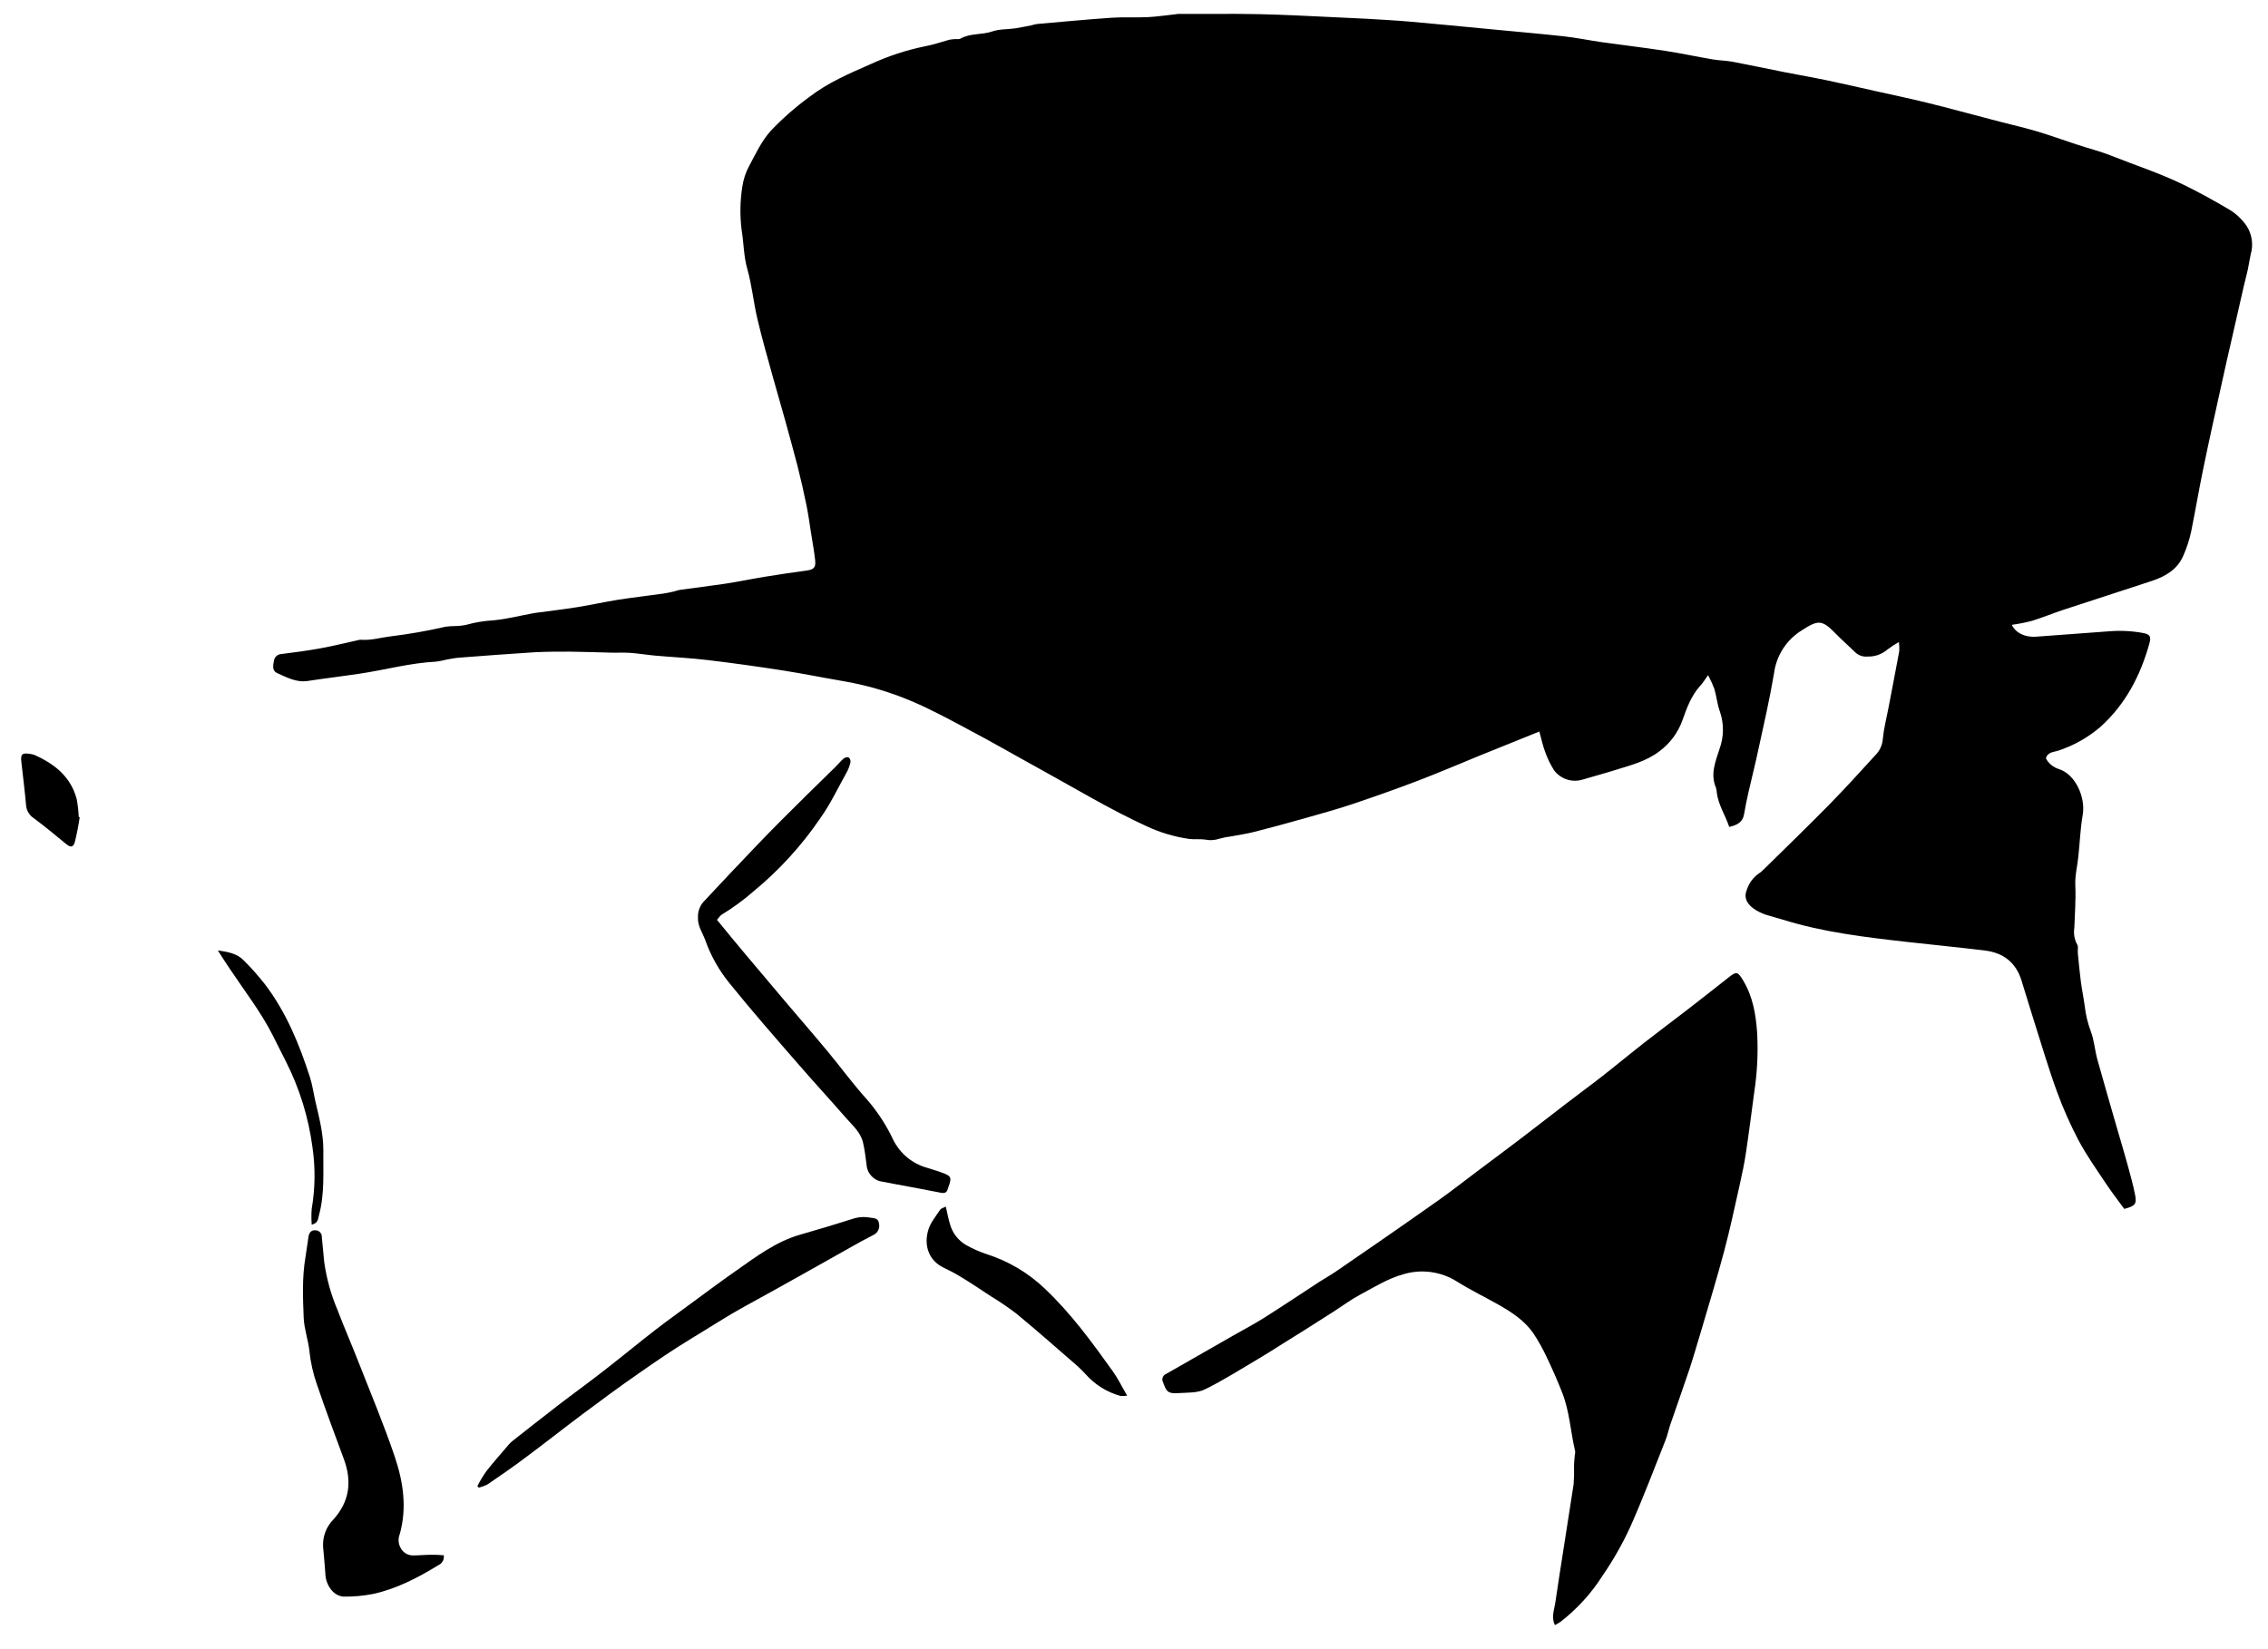
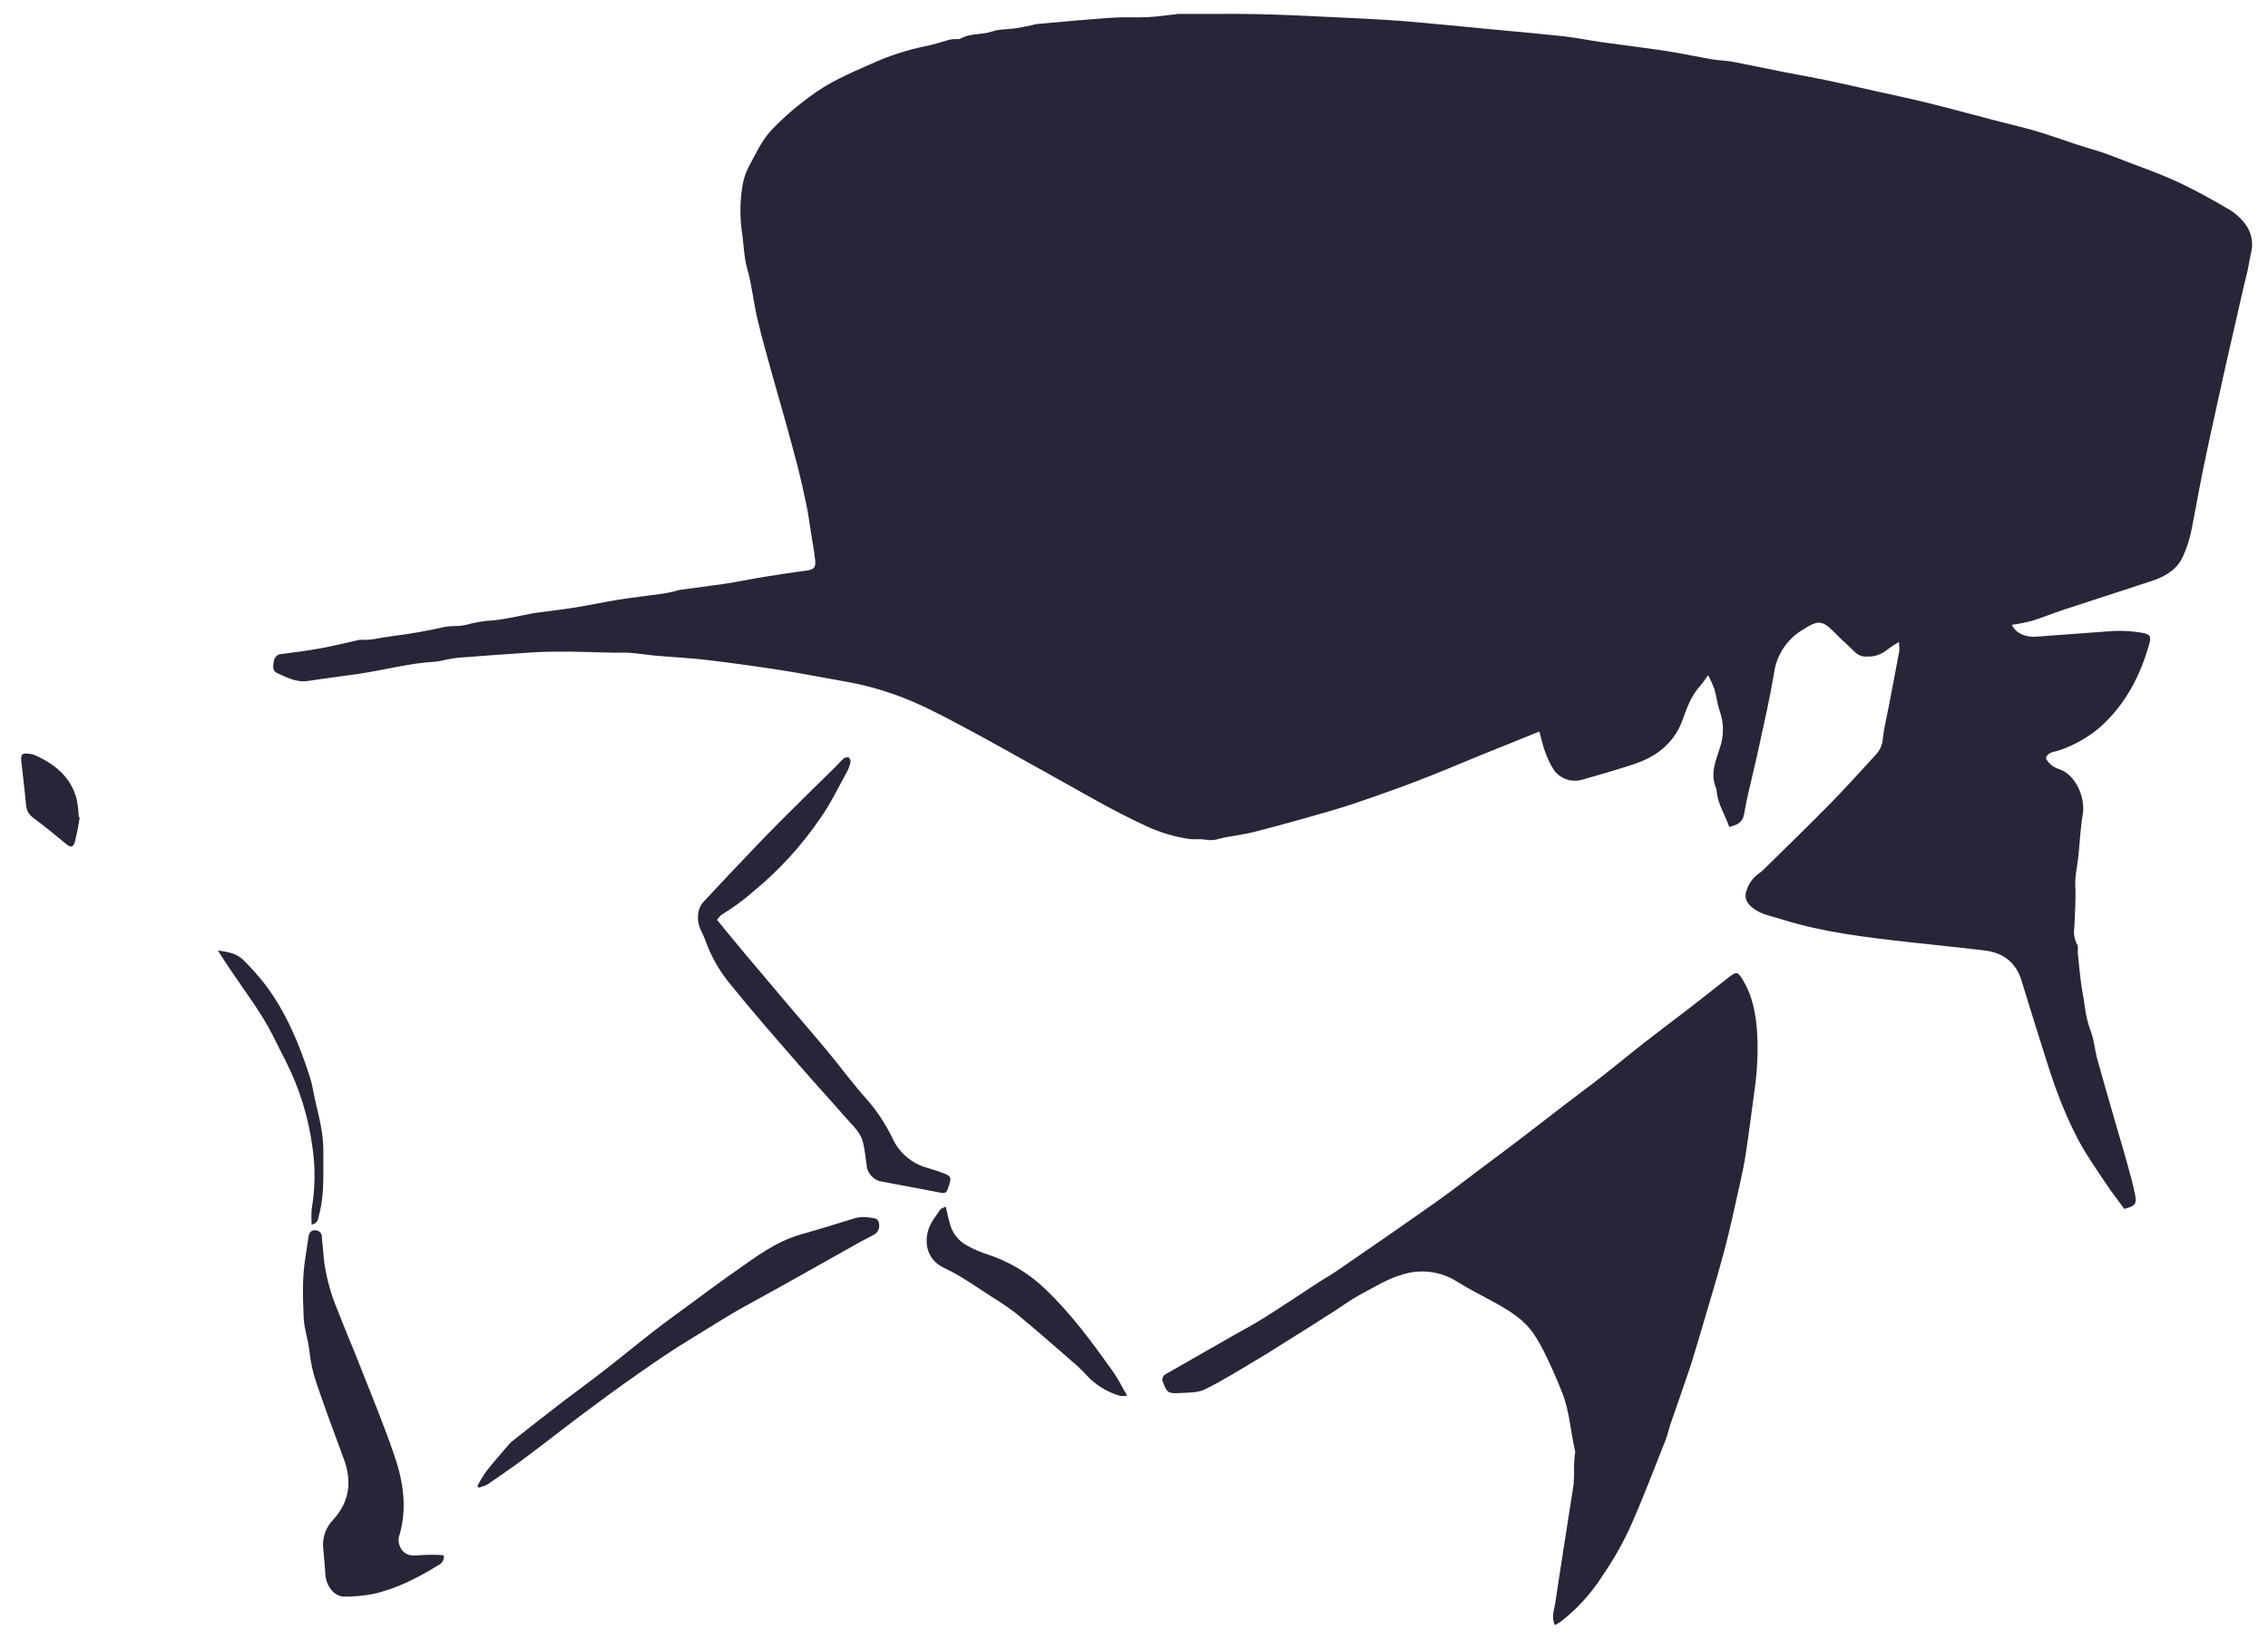
<svg xmlns="http://www.w3.org/2000/svg" id="Layer_1" data-name="Layer 1" viewBox="0 0 571.67 415.49">
+   <style>path{fill:#2a2438}@media(prefers-color-scheme:dark){path{fill:#f0eef6}}</style>
  <path d="M507.1,157.52c.92,2,3.24,3.16,6,3q9.2-.66,18.41-1.36a32.79,32.79,0,0,1,8.57.4c1.82.33,2.19.85,1.7,2.64-2.24,8.07-6,15.31-12.29,21a31.22,31.22,0,0,1-10.57,6c-1.19.43-2.81.32-3.23,2a5.58,5.58,0,0,0,3.27,2.68c4.24,1.34,6.78,7.24,6,11.59-.59,3.44-.72,6.95-1.09,10.43-.25,2.45-.89,4.91-.77,7.34.17,3.59-.13,7.15-.25,10.72a6.49,6.49,0,0,0,.73,4.16c.34.51.08,1.4.15,2.11.23,2.37.45,4.74.75,7.1.27,2.13.72,4.23,1,6.35A27,27,0,0,0,527,260c.85,2.21,1,4.66,1.63,7,1.72,6.21,3.54,12.39,5.32,18.59.77,2.66,1.58,5.3,2.31,8,.69,2.52,1.39,5,1.9,7.58.48,2.4,0,2.88-2.72,3.6-1.55-2.14-3.21-4.27-4.7-6.51-2.34-3.51-4.8-7-6.77-10.67a99.58,99.58,0,0,1-5.52-12.46c-2.06-5.61-3.72-11.36-5.53-17-1.15-3.64-2.25-7.29-3.38-10.94-1.4-4.54-4.6-7-9.19-7.55-6.55-.81-13.13-1.44-19.69-2.18-10.62-1.2-21.24-2.45-31.48-5.67-2.48-.78-5.13-1.17-7.33-2.85-1.63-1.25-2.36-2.78-1.52-4.7a8,8,0,0,1,2.95-4,7.2,7.2,0,0,0,1.29-1.06c5.57-5.49,11.19-10.92,16.67-16.5,4-4.09,7.87-8.36,11.74-12.6a6.4,6.4,0,0,0,1.61-3.88c.24-2.52.89-5,1.37-7.51.93-4.85,1.87-9.7,2.77-14.56a12.26,12.26,0,0,0-.1-2.27,24.75,24.75,0,0,0-2.87,1.88,7.36,7.36,0,0,1-5.07,1.78,3.91,3.91,0,0,1-3.05-1.06c-1.32-1.28-2.68-2.51-4-3.78-.34-.33-.65-.7-1-1-3.4-3.52-4.43-3.4-8.48-.77a15,15,0,0,0-7,10.82c-1.1,6.53-2.58,13-4,19.47-.76,3.58-1.67,7.13-2.48,10.7-.4,1.78-.77,3.57-1.07,5.37-.34,2-1.68,2.72-3.74,3.2-1-3-2.76-5.54-3.14-8.69a4.63,4.63,0,0,0-.2-1.18c-1.49-3.44-.12-6.61.9-9.82a14,14,0,0,0,.1-9.35c-.67-1.84-.86-3.86-1.41-5.76a27.88,27.88,0,0,0-1.58-3.46c-.82,1.13-1.33,2-2,2.69-2.24,2.5-3.36,5.55-4.45,8.64a16.77,16.77,0,0,1-5.74,7.8c-3.39,2.63-7.44,3.6-11.38,4.84-2.66.84-5.35,1.54-8,2.34a6.57,6.57,0,0,1-7.23-2.3,22.81,22.81,0,0,1-2.29-4.71c-.58-1.54-.91-3.17-1.44-5.09l-14.87,6c-5.24,2.14-10.44,4.38-15.73,6.4s-10.9,4-16.41,5.86c-4.22,1.41-8.52,2.58-12.81,3.8-4,1.12-8,2.22-12,3.23-1.92.49-3.89.77-5.84,1.14a20.3,20.3,0,0,0-3,.59,6.69,6.69,0,0,1-3.52.23c-1.32-.21-2.71,0-4-.16A38,38,0,0,1,289,208.29c-9.18-4.2-17.79-9.42-26.61-14.27-6.23-3.42-12.4-7-18.67-10.3-4.5-2.41-9-4.83-13.71-6.86a78.52,78.52,0,0,0-17.89-5.22c-4.87-.83-9.71-1.82-14.58-2.58-6.39-1-12.79-1.9-19.21-2.66-4.42-.53-8.89-.73-13.33-1.13-2-.18-4.08-.54-6.14-.68-1.66-.12-3.34,0-5-.06-3.43-.07-6.85-.22-10.28-.25-2.86,0-5.74,0-8.6.14-6.46.4-12.92.9-19.38,1.39-1,.08-2,.3-3.07.48a21.54,21.54,0,0,1-2.59.51c-6.64.33-13,2.12-19.59,3.09-4.25.63-8.52,1.13-12.77,1.78-2.91.45-5.31-.92-7.76-2-1.23-.56-1-1.89-.79-3a2,2,0,0,1,1.91-1.79c3.24-.4,6.48-.83,9.69-1.41s6.37-1.37,9.56-2.07a2.52,2.52,0,0,1,.71-.12c2.58.22,5-.54,7.56-.85A135.91,135.91,0,0,0,112.31,158a18.8,18.8,0,0,1,2.39-.17,14.14,14.14,0,0,0,2.85-.32,31.88,31.88,0,0,1,6.8-1.12c3.3-.3,6.55-1.14,9.83-1.75.23,0,.47-.09.71-.12,3.55-.48,7.11-.89,10.65-1.46s6.86-1.32,10.31-1.87c3.77-.59,7.58-1,11.37-1.55.85-.12,1.7-.32,2.55-.5.54-.12,1.06-.35,1.61-.43,3.79-.53,7.59-1,11.38-1.55,3.38-.52,6.74-1.22,10.12-1.77s6.9-1.08,10.36-1.54c1.85-.25,2.43-.73,2.23-2.61-.26-2.37-.7-4.72-1.07-7.07s-.66-4.58-1.13-6.84c-.67-3.27-1.41-6.54-2.23-9.78-1-3.86-2.06-7.69-3.12-11.53-1-3.53-2-7-3-10.59-1.37-5-2.84-10-4-15-1-4.17-1.38-8.49-2.55-12.6-.94-3.29-.89-6.61-1.44-9.89a38.61,38.61,0,0,1,.16-10.74,15.77,15.77,0,0,1,1.78-5.43c1.6-3,3.12-6.24,5.37-8.75a72,72,0,0,1,9.67-8.51c4.71-3.65,10.19-6,15.59-8.36a62.63,62.63,0,0,1,13.8-4.51c2-.37,4-1.07,5.92-1.6a8.47,8.47,0,0,1,1.43-.18c.47-.05,1.05.1,1.42-.11,2.5-1.44,5.42-.91,8.06-1.83,1.76-.61,3.77-.49,5.66-.76,1.41-.2,2.79-.51,4.19-.78a13.36,13.36,0,0,1,1.39-.33c6.29-.55,12.57-1.15,18.86-1.58,3-.21,6,0,9.07-.15,2.23-.11,4.45-.45,6.68-.68a7.74,7.74,0,0,1,.95-.13h11.47c1.51,0,3-.06,4.54,0,3.1,0,6.21.1,9.31.2,2.78.09,5.56.23,8.34.36l7.84.37c2.07.1,4.14.18,6.21.3,3.57.22,7.15.4,10.71.71,6.66.58,13.32,1.25,20,1.88,6.26.6,12.54,1.14,18.79,1.82,3.17.35,6.3,1,9.45,1.46,5.36.76,10.74,1.38,16.08,2.2,4,.61,8,1.48,12,2.16,1.64.28,3.32.29,5,.59,4.38.83,8.74,1.77,13.12,2.63,3.59.71,7.21,1.33,10.8,2.08,4,.83,7.94,1.76,11.91,2.64,4.43,1,8.88,1.91,13.29,3,5.41,1.33,10.77,2.81,16.16,4.21,3.71,1,7.44,1.82,11.12,2.89,3.43,1,6.79,2.24,10.19,3.35,2.95,1,6,1.73,8.87,2.88,6.14,2.44,12.43,4.47,18.4,7.4,3.89,1.9,7.64,4,11.34,6.17A14.14,14.14,0,0,1,566.31,57a8.69,8.69,0,0,1,1,7.13c-.28,1.22-.44,2.47-.7,3.7s-.67,2.74-1,4.12q-1.47,6.42-2.92,12.83c-1,4.35-2,8.69-2.93,13-1.49,6.76-3,13.51-4.39,20.29-1.1,5.3-2,10.66-3.08,16a31.21,31.21,0,0,1-2,6.09c-1.48,3.4-4.46,5.15-7.8,6.26-7.4,2.47-14.85,4.82-22.26,7.27-2.72.89-5.36,2-8.09,2.84A45.13,45.13,0,0,1,507.1,157.52Z" />
  <path d="M391.92,409.7c-.95-2.08-.17-3.81.08-5.48,1.48-10,3.12-20,4.64-30a40.31,40.31,0,0,0,.11-4.54c0-1,.12-1.9.19-2.85a3.32,3.32,0,0,0,.1-.92c-1.17-4.92-1.4-10.06-3.27-14.81q-1.75-4.45-3.82-8.76a45.5,45.5,0,0,0-3.49-6.26c-2.18-3.14-5.34-5.21-8.6-7.08-3.52-2-7.22-3.77-10.65-5.94a16.45,16.45,0,0,0-13.61-1.78c-3.77,1.05-7.24,3.23-10.75,5.1-2.24,1.19-4.3,2.73-6.44,4.11l-7.86,5c-1.75,1.11-3.51,2.19-5.26,3.28-2,1.26-4,2.56-6.07,3.77-4.47,2.63-8.85,5.44-13.5,7.72-1.88.93-4.34.8-6.55.94-2.72.18-3.13-.23-4-2.71a1.48,1.48,0,0,1,.62-2.05c.55-.32,1.12-.63,1.67-.94l15.38-8.8c2.63-1.5,5.33-2.91,7.89-4.54,4.65-2.93,9.21-6,13.82-9,1.41-.91,2.88-1.72,4.26-2.67q5.83-4,11.61-8c4.9-3.41,9.82-6.79,14.67-10.26,3.05-2.18,6-4.5,9-6.75,3.77-2.83,7.55-5.64,11.3-8.49s7.56-5.84,11.36-8.75c3-2.32,6.12-4.58,9.13-6.94,3.46-2.7,6.83-5.51,10.29-8.22s7.23-5.51,10.82-8.28,7.3-5.69,10.93-8.55c1.78-1.41,2.13-1.22,3.36.77,2.55,4.15,3.3,8.69,3.63,13.44a72.85,72.85,0,0,1-.72,14.76c-.69,5.14-1.34,10.28-2.11,15.41-.4,2.66-.95,5.29-1.54,7.91-1.26,5.6-2.44,11.23-3.92,16.77-1.78,6.7-3.81,13.32-5.77,20-1,3.28-1.93,6.57-3,9.83-1.56,4.68-3.23,9.32-4.83,14-.44,1.28-.69,2.62-1.19,3.88-2.91,7.32-5.69,14.7-8.89,21.89A82,82,0,0,1,404,397.14,45.89,45.89,0,0,1,393.3,408.9C392.93,409.16,392.52,409.35,391.92,409.7Z" />
  <path d="M111.86,392.09a2.35,2.35,0,0,1-1.45,2.54c-5.12,3.15-10.45,5.91-16.36,7.21a36.68,36.68,0,0,1-7.62.67,4.35,4.35,0,0,1-2.63-1.36A6.85,6.85,0,0,1,82,396.57c-.14-2.15-.36-4.3-.55-6.45a9,9,0,0,1,2.54-7c4.16-4.59,4.77-9.69,2.66-15.35-2.33-6.29-4.68-12.58-6.83-18.93A37,37,0,0,1,78,340.7c-.28-2.84-1.33-5.62-1.45-8.45-.21-5.08-.42-10.19.44-15.26.29-1.73.49-3.48.77-5.22.16-.94.62-1.68,1.73-1.61a1.62,1.62,0,0,1,1.63,1.71q.27,3.11.59,6.21a47.7,47.7,0,0,0,3.37,12.18c1.7,4.47,3.62,8.85,5.36,13.31,3.08,7.87,6.37,15.68,9.07,23.69,2.13,6.3,3.12,12.88,1.24,19.55a3.92,3.92,0,0,0,.14,3.24,3.5,3.5,0,0,0,3.22,2.08c1.52,0,3-.16,4.55-.17C109.71,391.94,110.78,392,111.86,392.09Z" />
  <path d="M180.72,231.89c2.43,3,4.7,5.73,7,8.48q5.07,6.06,10.17,12.06c3.57,4.21,7.18,8.36,10.7,12.6,3.36,4.05,6.46,8.33,10,12.23a44.23,44.23,0,0,1,6.61,10.2,13.59,13.59,0,0,0,8.46,6.94c1.52.5,3.07.9,4.53,1.52s1.6,1.07,1.11,2.64c-.12.38-.28.74-.39,1.13-.26,1-.81,1.19-1.79,1-4-.8-8-1.52-12-2.27-.86-.17-1.72-.35-2.59-.5a4.59,4.59,0,0,1-4.1-4.28c-.27-1.89-.46-3.8-.91-5.65-.62-2.6-2.68-4.31-4.34-6.22-3.82-4.41-7.79-8.68-11.6-13.09-6-6.88-12-13.74-17.7-20.8a36.34,36.34,0,0,1-6.09-10.81c-.68-1.92-2-3.61-1.86-5.87a5.59,5.59,0,0,1,1.29-3.73c2.51-2.67,5-5.38,7.5-8,4-4.22,8-8.45,12.13-12.59,4.5-4.53,9.1-9,13.65-13.46.74-.73,1.39-1.55,2.18-2.22a1.43,1.43,0,0,1,1.26-.24,1.34,1.34,0,0,1,.43,1.2,9.33,9.33,0,0,1-.91,2.46c-2.17,3.89-4.1,8-6.65,11.59a88,88,0,0,1-16.9,18.52,57.32,57.32,0,0,1-7.89,5.79C181.58,230.72,181.29,231.26,180.72,231.89Z" />
  <path d="M120.33,374.63a32.22,32.22,0,0,1,2.27-3.75c1.82-2.32,3.79-4.53,5.71-6.78a6.05,6.05,0,0,1,.86-.82c3.89-3.06,7.77-6.13,11.69-9.14,3.73-2.87,7.55-5.62,11.26-8.51,4.35-3.38,8.6-6.89,12.95-10.27,3.09-2.39,6.28-4.66,9.44-7,3.59-2.63,7.16-5.31,10.82-7.86,5.16-3.61,10.18-7.48,16.4-9.25,4.59-1.31,9.18-2.69,13.73-4.14a8.78,8.78,0,0,1,4-.12c1,.14,1.95.14,2.1,1.47a2.54,2.54,0,0,1-1.31,2.83c-1,.56-2.13,1.08-3.17,1.66-9.69,5.42-19.34,10.92-29.08,16.24-4.7,2.57-9.17,5.5-13.74,8.26s-9,5.8-13.35,8.84c-4.78,3.31-9.46,6.78-14.12,10.26-4.86,3.63-9.61,7.4-14.46,11-3.07,2.3-6.23,4.48-9.39,6.64a10.43,10.43,0,0,1-2.27.85Z" />
  <path d="M238.4,304.18c.39,1.66.62,3,1,4.24a8.81,8.81,0,0,0,4.25,5.54,30.21,30.21,0,0,0,5,2.2,37.77,37.77,0,0,1,14.68,8.69c6.59,6.22,11.88,13.47,17.11,20.78,1.33,1.85,2.33,3.93,3.67,6.22a6.51,6.51,0,0,1-1.69.07,18.26,18.26,0,0,1-8.79-5.49,34.77,34.77,0,0,0-3.29-3.13c-4.7-4.08-9.38-8.19-14.18-12.15a71.55,71.55,0,0,0-6.28-4.28c-2.53-1.66-5-3.33-7.62-4.92a45.72,45.72,0,0,0-4.42-2.37c-3.85-1.86-5-5.75-3.85-9.53.54-1.84,1.92-3.44,3-5.1C237.23,304.62,237.79,304.51,238.4,304.18Z" />
  <path d="M78.57,308.74a25.86,25.86,0,0,1,0-4,49.31,49.31,0,0,0,.19-15.52,67.39,67.39,0,0,0-6.68-21.59c-1.15-2.18-2.2-4.43-3.33-6.62-3-5.91-7.09-11.17-10.76-16.67-1-1.44-1.89-2.9-3.08-4.72,2.68.35,4.89.81,6.53,2.5a64.53,64.53,0,0,1,5.39,6.08c5.31,7,8.63,15.08,11.31,23.41.63,2,.9,4.05,1.36,6.07.93,4,2,8,2,12.23-.08,5.5.38,11-1.1,16.44C80.15,307.24,80.24,308.35,78.57,308.74Z" />
  <path d="M20.09,206a62.77,62.77,0,0,1-1.23,6.28c-.44,1.45-1.1,1.4-2.29.42-2.63-2.18-5.27-4.36-8-6.39a4.32,4.32,0,0,1-2-3.32c-.32-3.65-.79-7.3-1.19-10.94-.21-1.9.2-2.3,2.1-2a4.62,4.62,0,0,1,1.17.26c5.07,2.26,9.19,5.48,10.68,11.14a31.92,31.92,0,0,1,.52,4.51Z" />
</svg>
